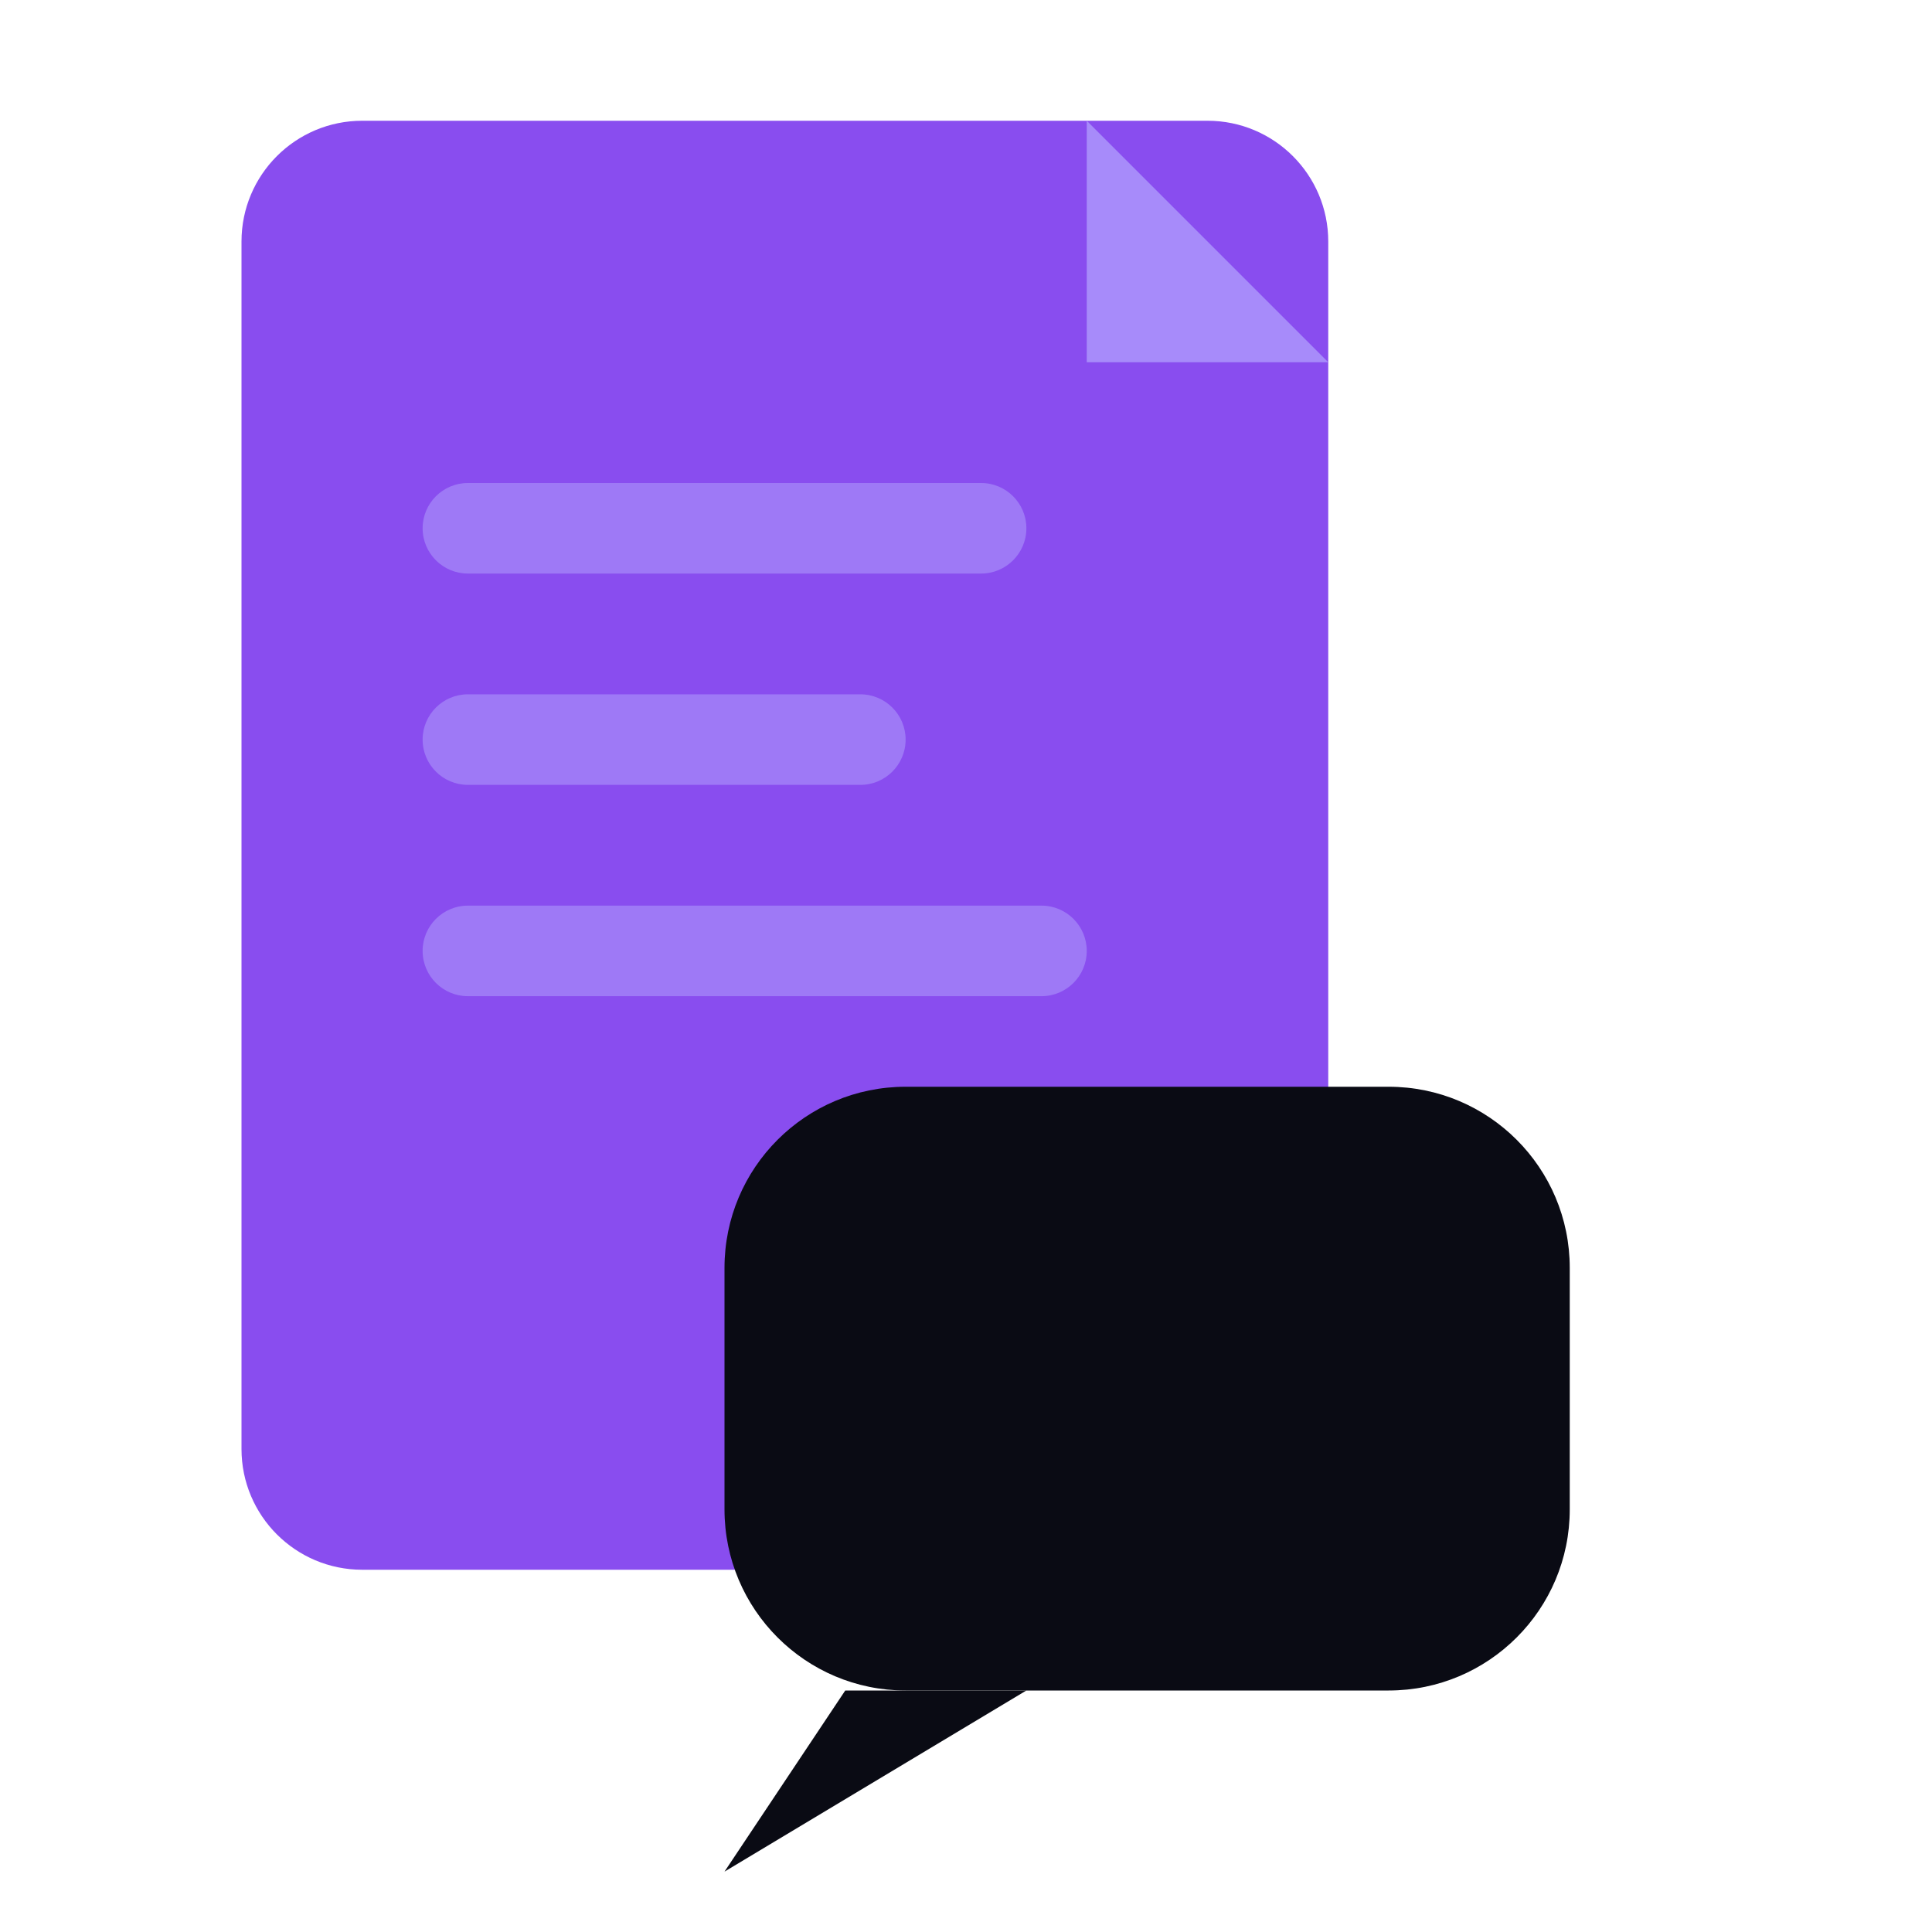
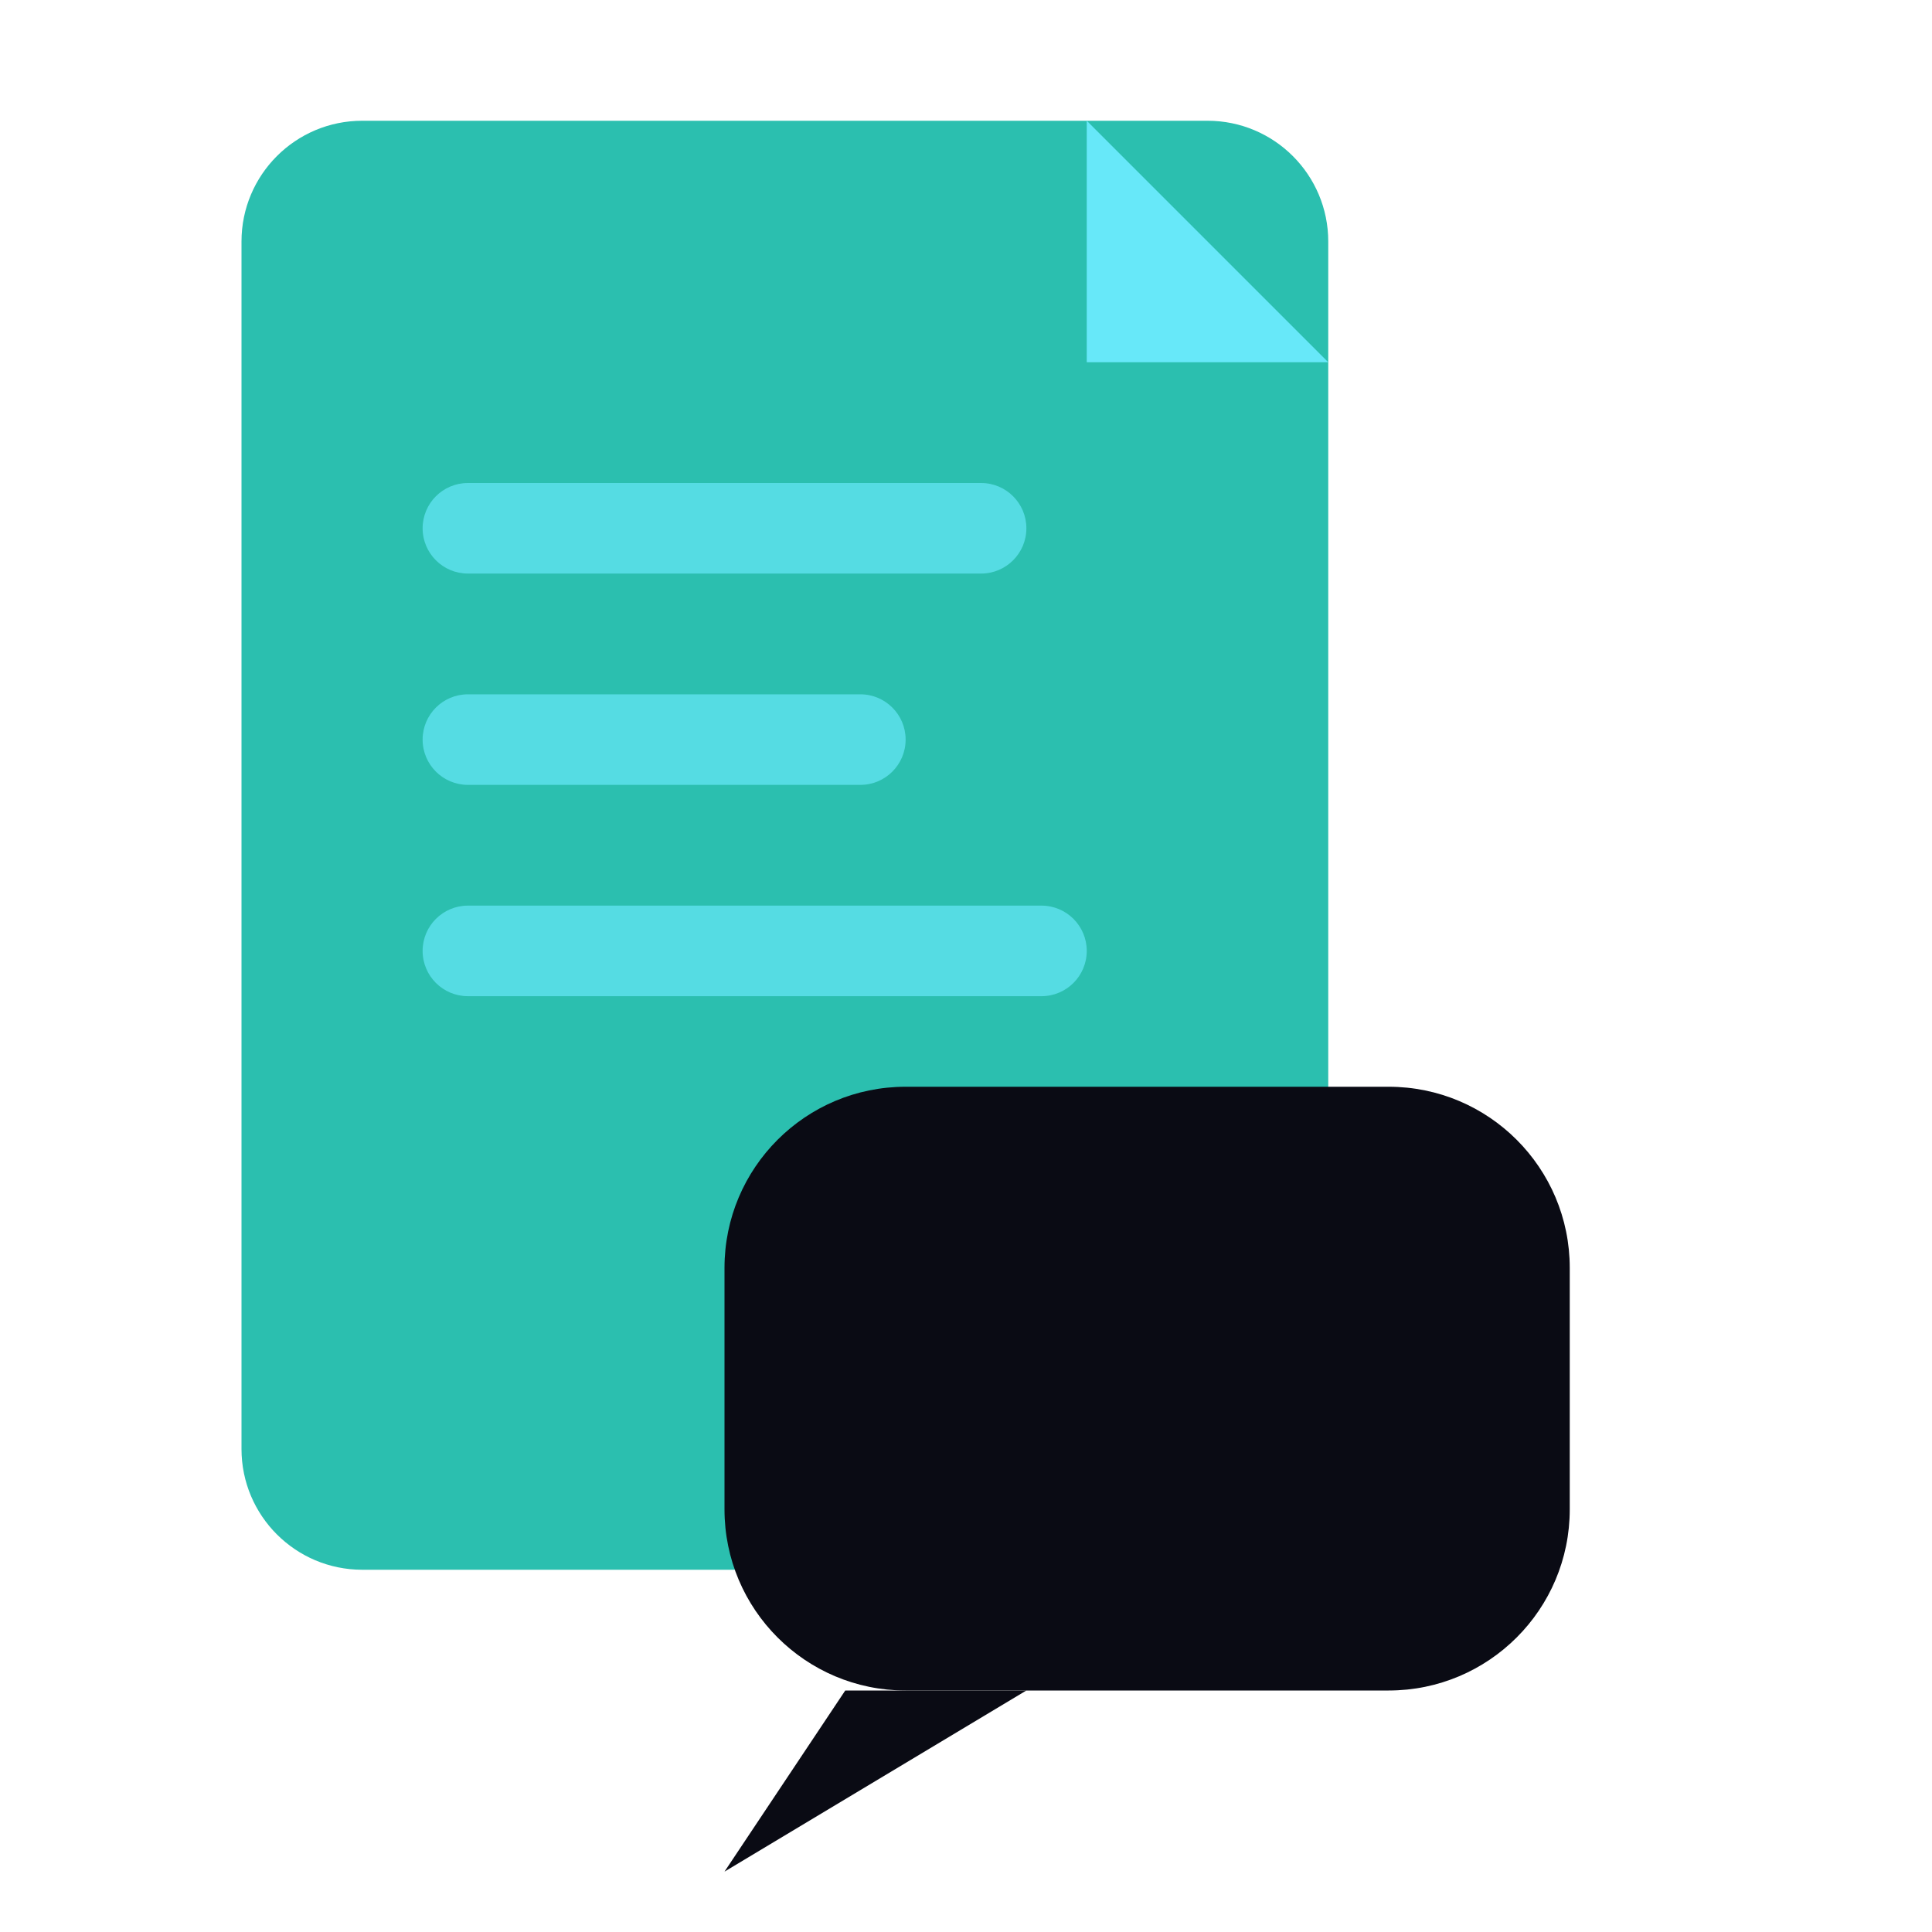
<svg xmlns="http://www.w3.org/2000/svg" viewBox="0 0 32 32" fill="none">
-   <rect x="4" y="2" width="18" height="24" rx="2" fill="#7C3AED" opacity="0.9" />
-   <path d="M18 2 L22 6 L18 6 Z" fill="#A78BFA" />
+   <rect x="4" y="2" width="18" height="24" rx="2" fill="#14B8A6" opacity="0.9" />
+   <path d="M18 2 L22 6 L18 6 Z" fill="#67E8F9" />
  <rect x="12" y="18" width="14" height="10" rx="3" fill="#0A0B14" />
  <path d="M14 28 L12 31 L17 28 Z" fill="#0A0B14" />
-   <rect x="7" y="8" width="10" height="1.5" rx="0.75" fill="#A78BFA" opacity="0.7" />
-   <rect x="7" y="11.5" width="8" height="1.5" rx="0.75" fill="#A78BFA" opacity="0.7" />
-   <rect x="7" y="15" width="11" height="1.5" rx="0.75" fill="#A78BFA" opacity="0.7" />
+   <rect x="7" y="8" width="10" height="1.5" rx="0.75" fill="#67E8F9" opacity="0.7" />
+   <rect x="7" y="11.5" width="8" height="1.5" rx="0.75" fill="#67E8F9" opacity="0.7" />
+   <rect x="7" y="15" width="11" height="1.5" rx="0.75" fill="#67E8F9" opacity="0.7" />
</svg>
